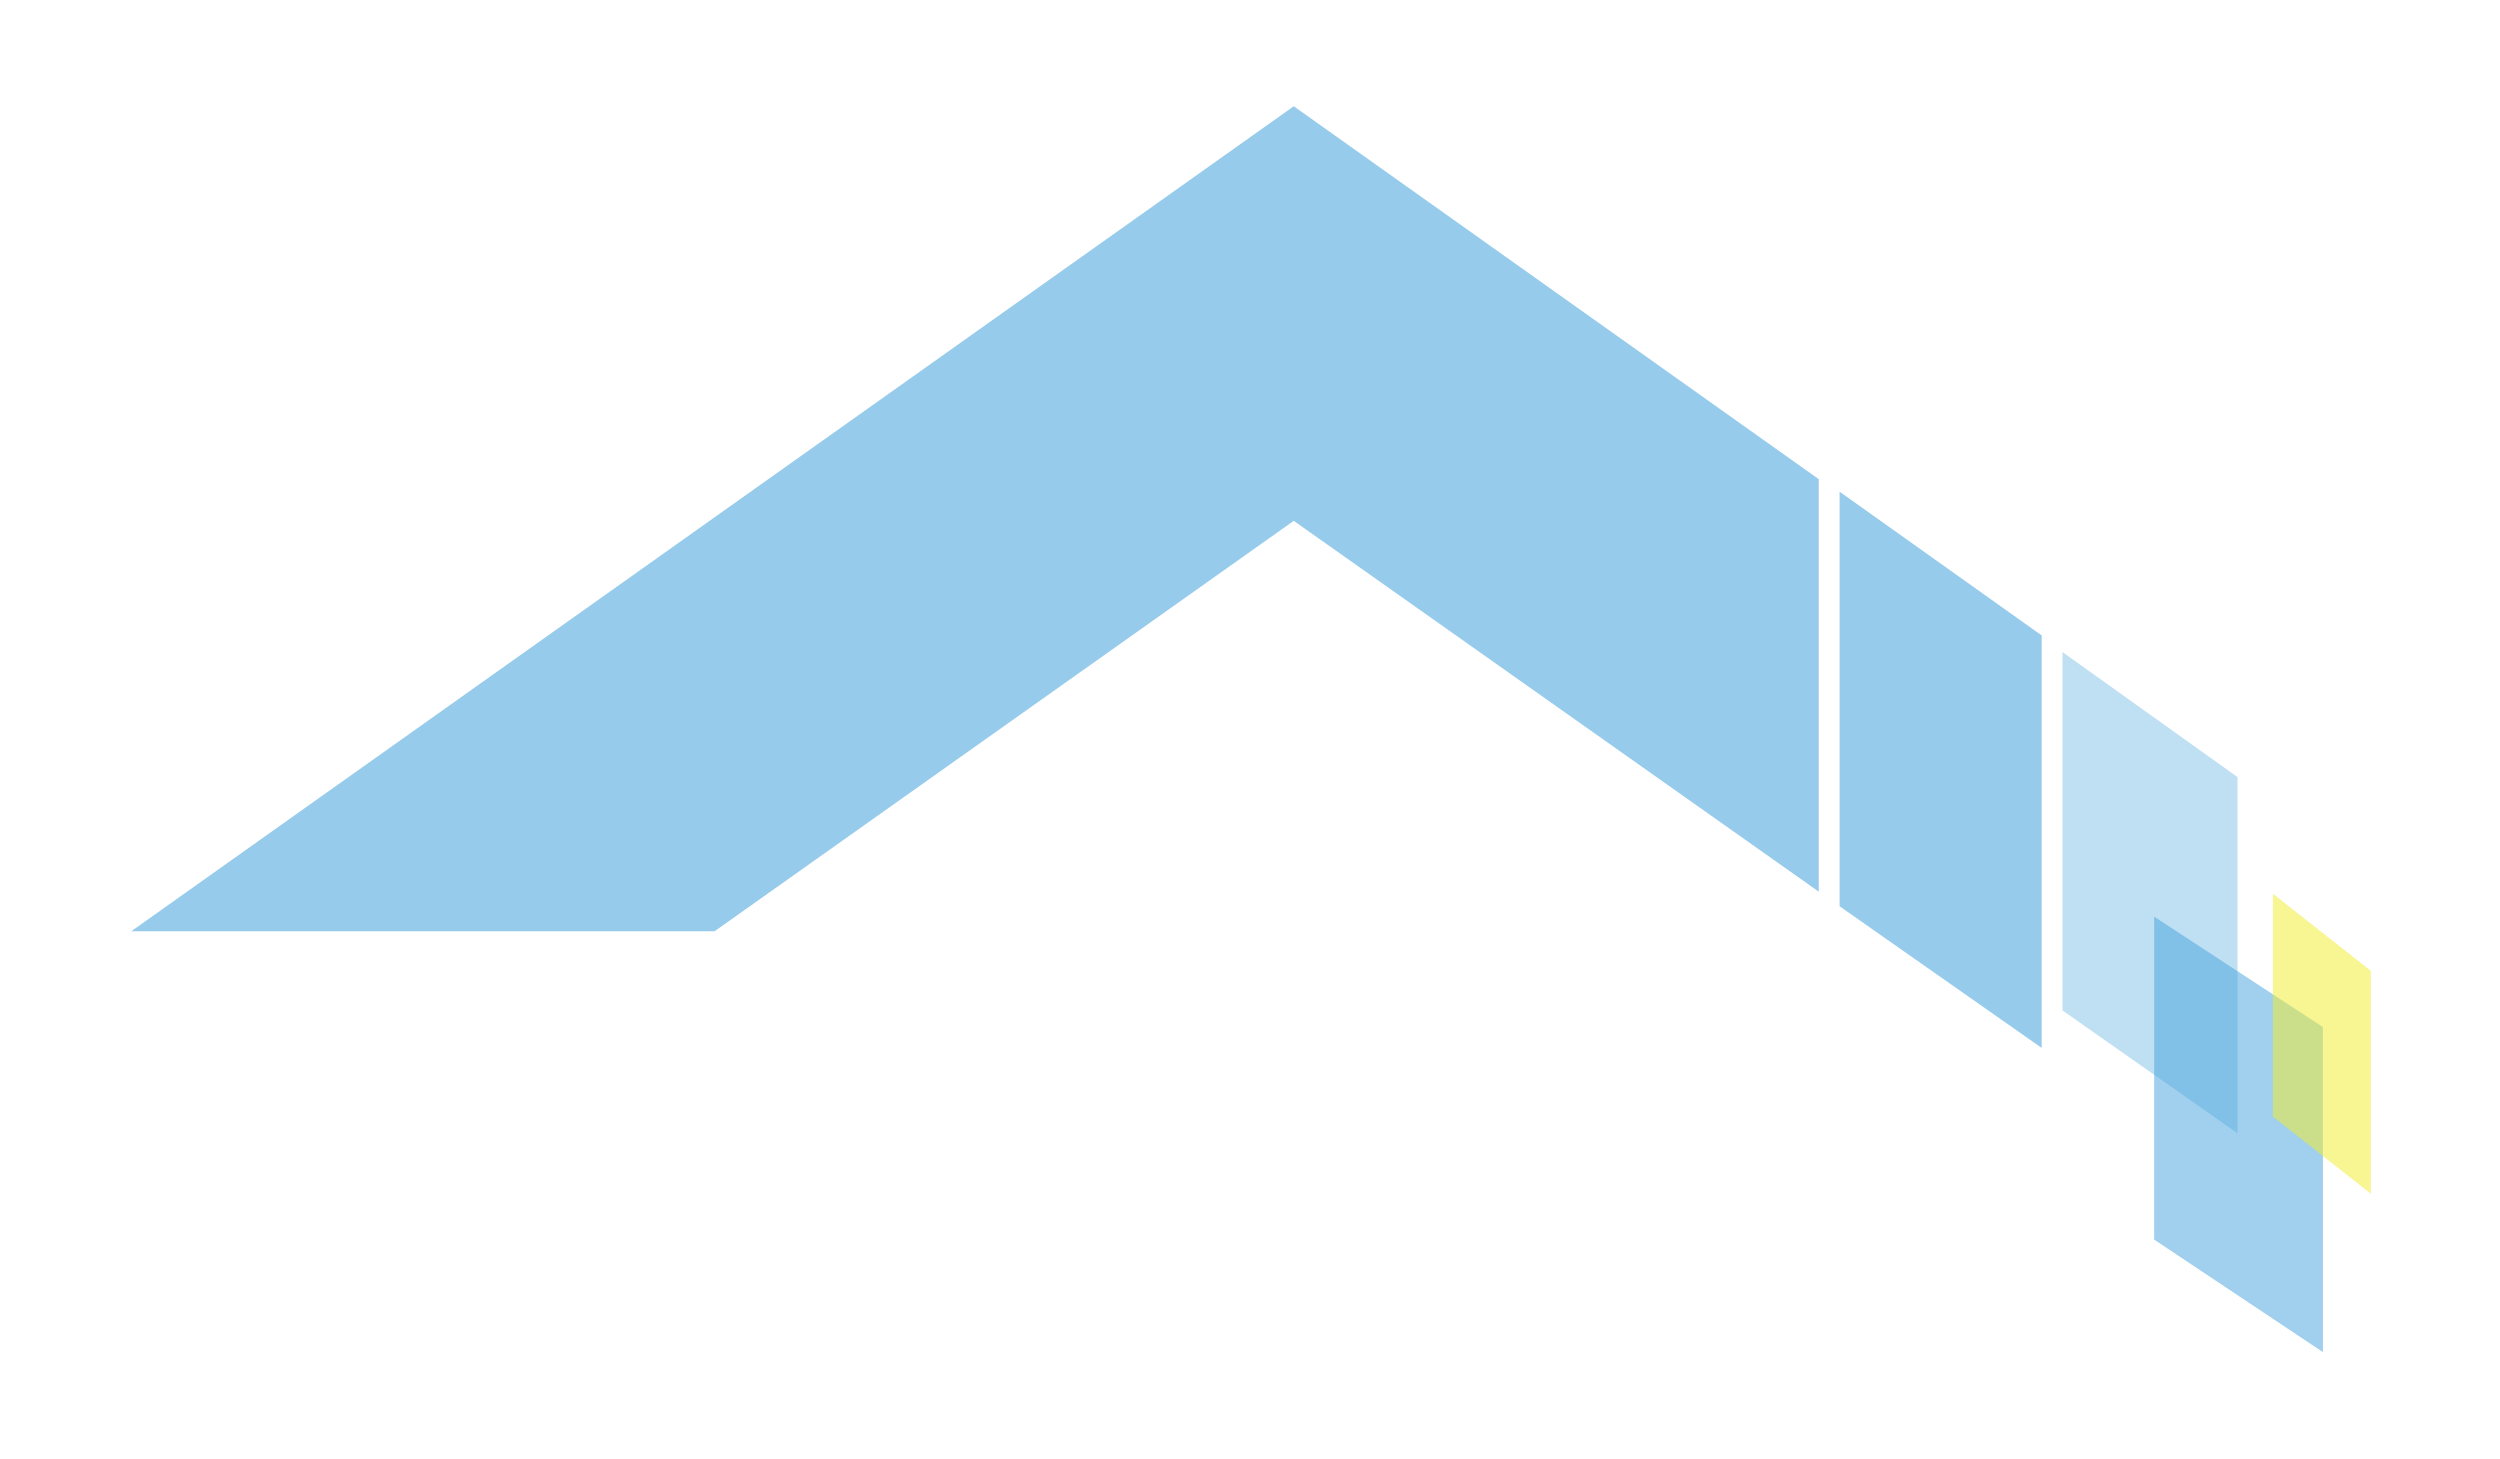
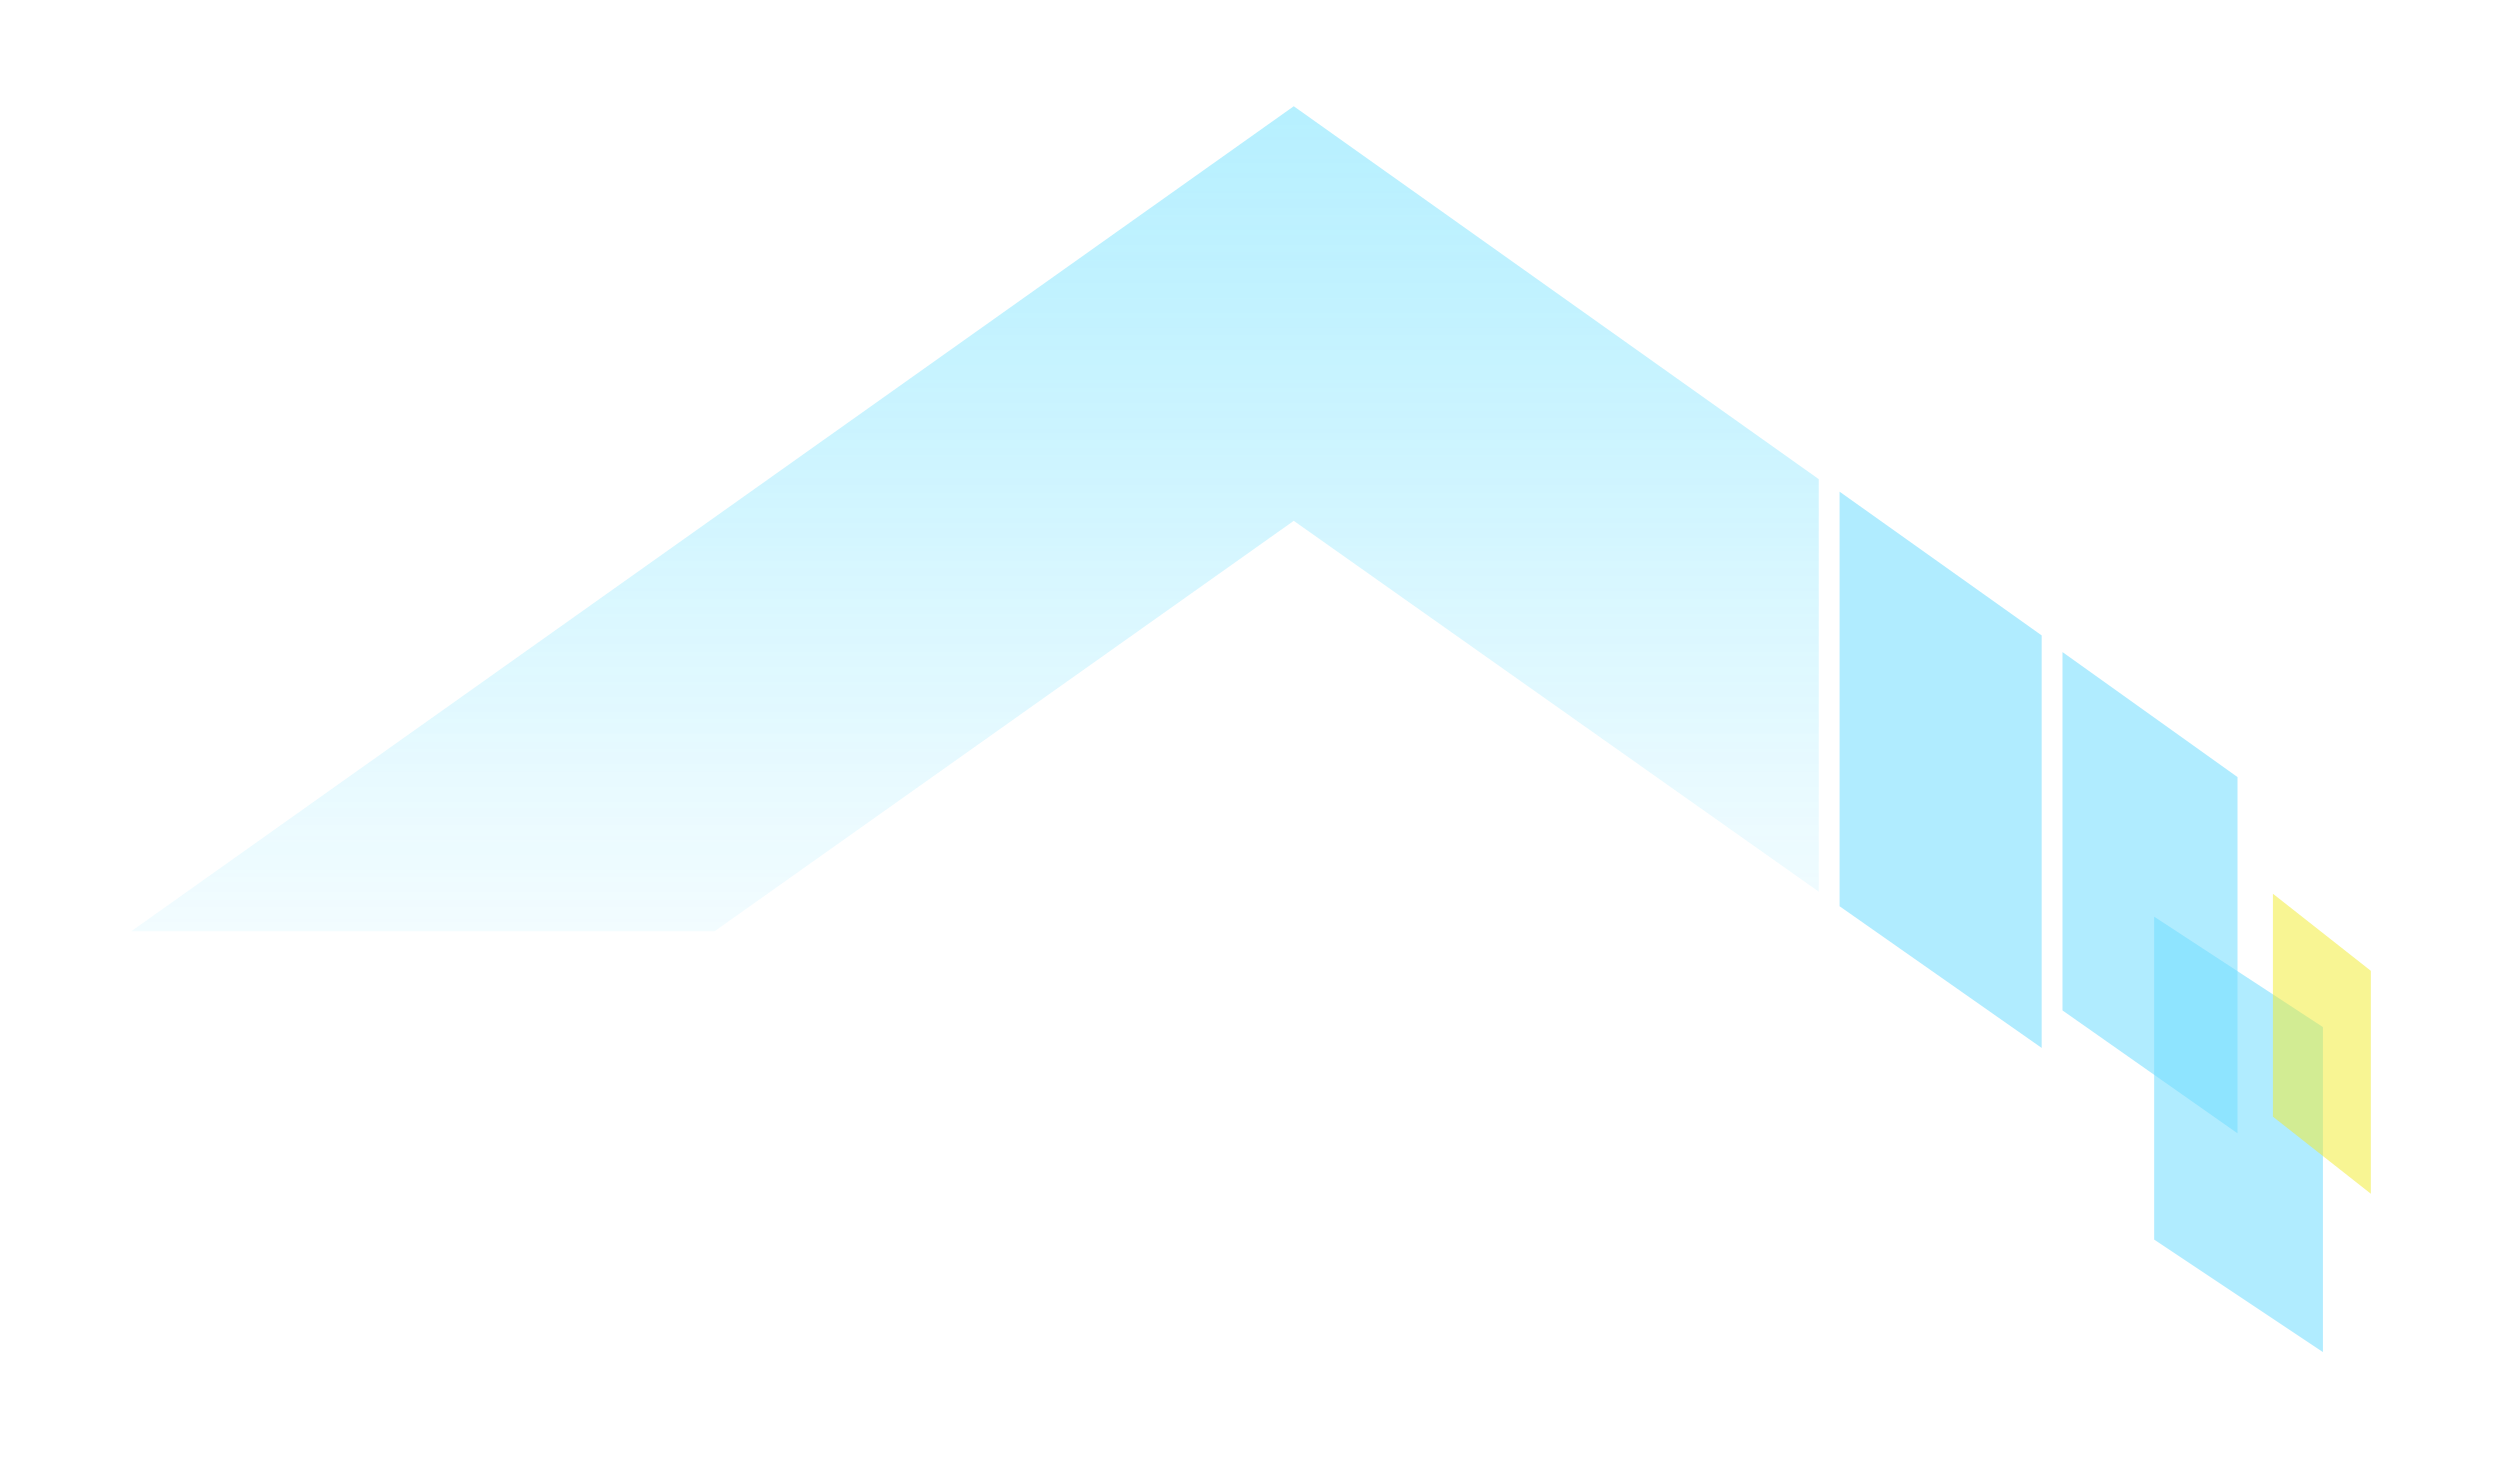
<svg xmlns="http://www.w3.org/2000/svg" version="1.1" id="レイヤー_1" x="0px" y="0px" viewBox="0 0 120 70" style="enable-background:new 0 0 120 70;" xml:space="preserve">
  <style type="text/css">
- 	.st0{opacity:0.57;fill:#48A4DC;enable-background:new    ;}
- 	.st1{opacity:0.35;fill:#48A4DC;enable-background:new    ;}
- 	.st2{opacity:0.52;fill:#48A4DC;enable-background:new    ;}
- 	.st3{opacity:0.52;fill:#F1EB2F;enable-background:new    ;}
+ 	.st0{opacity:0.57;fill:url(#SVGID_1_);enable-background:new    ;}
+ 	.st1{opacity:0.57;fill:#74DDFF;enable-background:new    ;}
+ 	.st2{opacity:0.52;fill:#F1EB2F;enable-background:new    ;}
</style>
  <g>
+     <linearGradient id="SVGID_1_" gradientUnits="userSpaceOnUse" x1="46.8" y1="44.7" x2="46.8" y2="5.1">
+       <stop offset="0" style="stop-color:#D7F6FF;stop-opacity:0.57" />
+       <stop offset="3.277665e-02" style="stop-color:#D2F5FF;stop-opacity:0.584" />
+       <stop offset="0.314" style="stop-color:#AEEEFF;stop-opacity:0.705" />
+       <stop offset="0.578" style="stop-color:#94E8FF;stop-opacity:0.818" />
+       <stop offset="0.814" style="stop-color:#85E5FF;stop-opacity:0.92" />
+       <stop offset="1" style="stop-color:#7FE4FF" />
+     </linearGradient>
    <polygon class="st0" points="87.3,23 87.3,42.8 62.1,25 34.3,44.7 6.3,44.7 62.1,5.1  " />
-     <polygon class="st0" points="98,30.5 98,50.3 88.3,43.5 88.3,23.6  " />
+     <polygon class="st1" points="98,30.5 98,50.3 88.3,43.5 88.3,23.6  " />
    <polygon class="st1" points="107.4,37.3 107.4,54.4 99,48.5 99,31.3  " />
-     <polygon class="st2" points="111.5,49.3 111.5,64.9 103.4,59.5 103.4,44  " />
-     <polygon class="st3" points="113.8,46.6 113.8,57.3 109.1,53.6 109.1,42.9  " />
+     <polygon class="st1" points="111.5,49.3 111.5,64.9 103.4,59.5 103.4,44  " />
+     <polygon class="st2" points="113.8,46.6 113.8,57.3 109.1,53.6 109.1,42.9  " />
  </g>
</svg>
